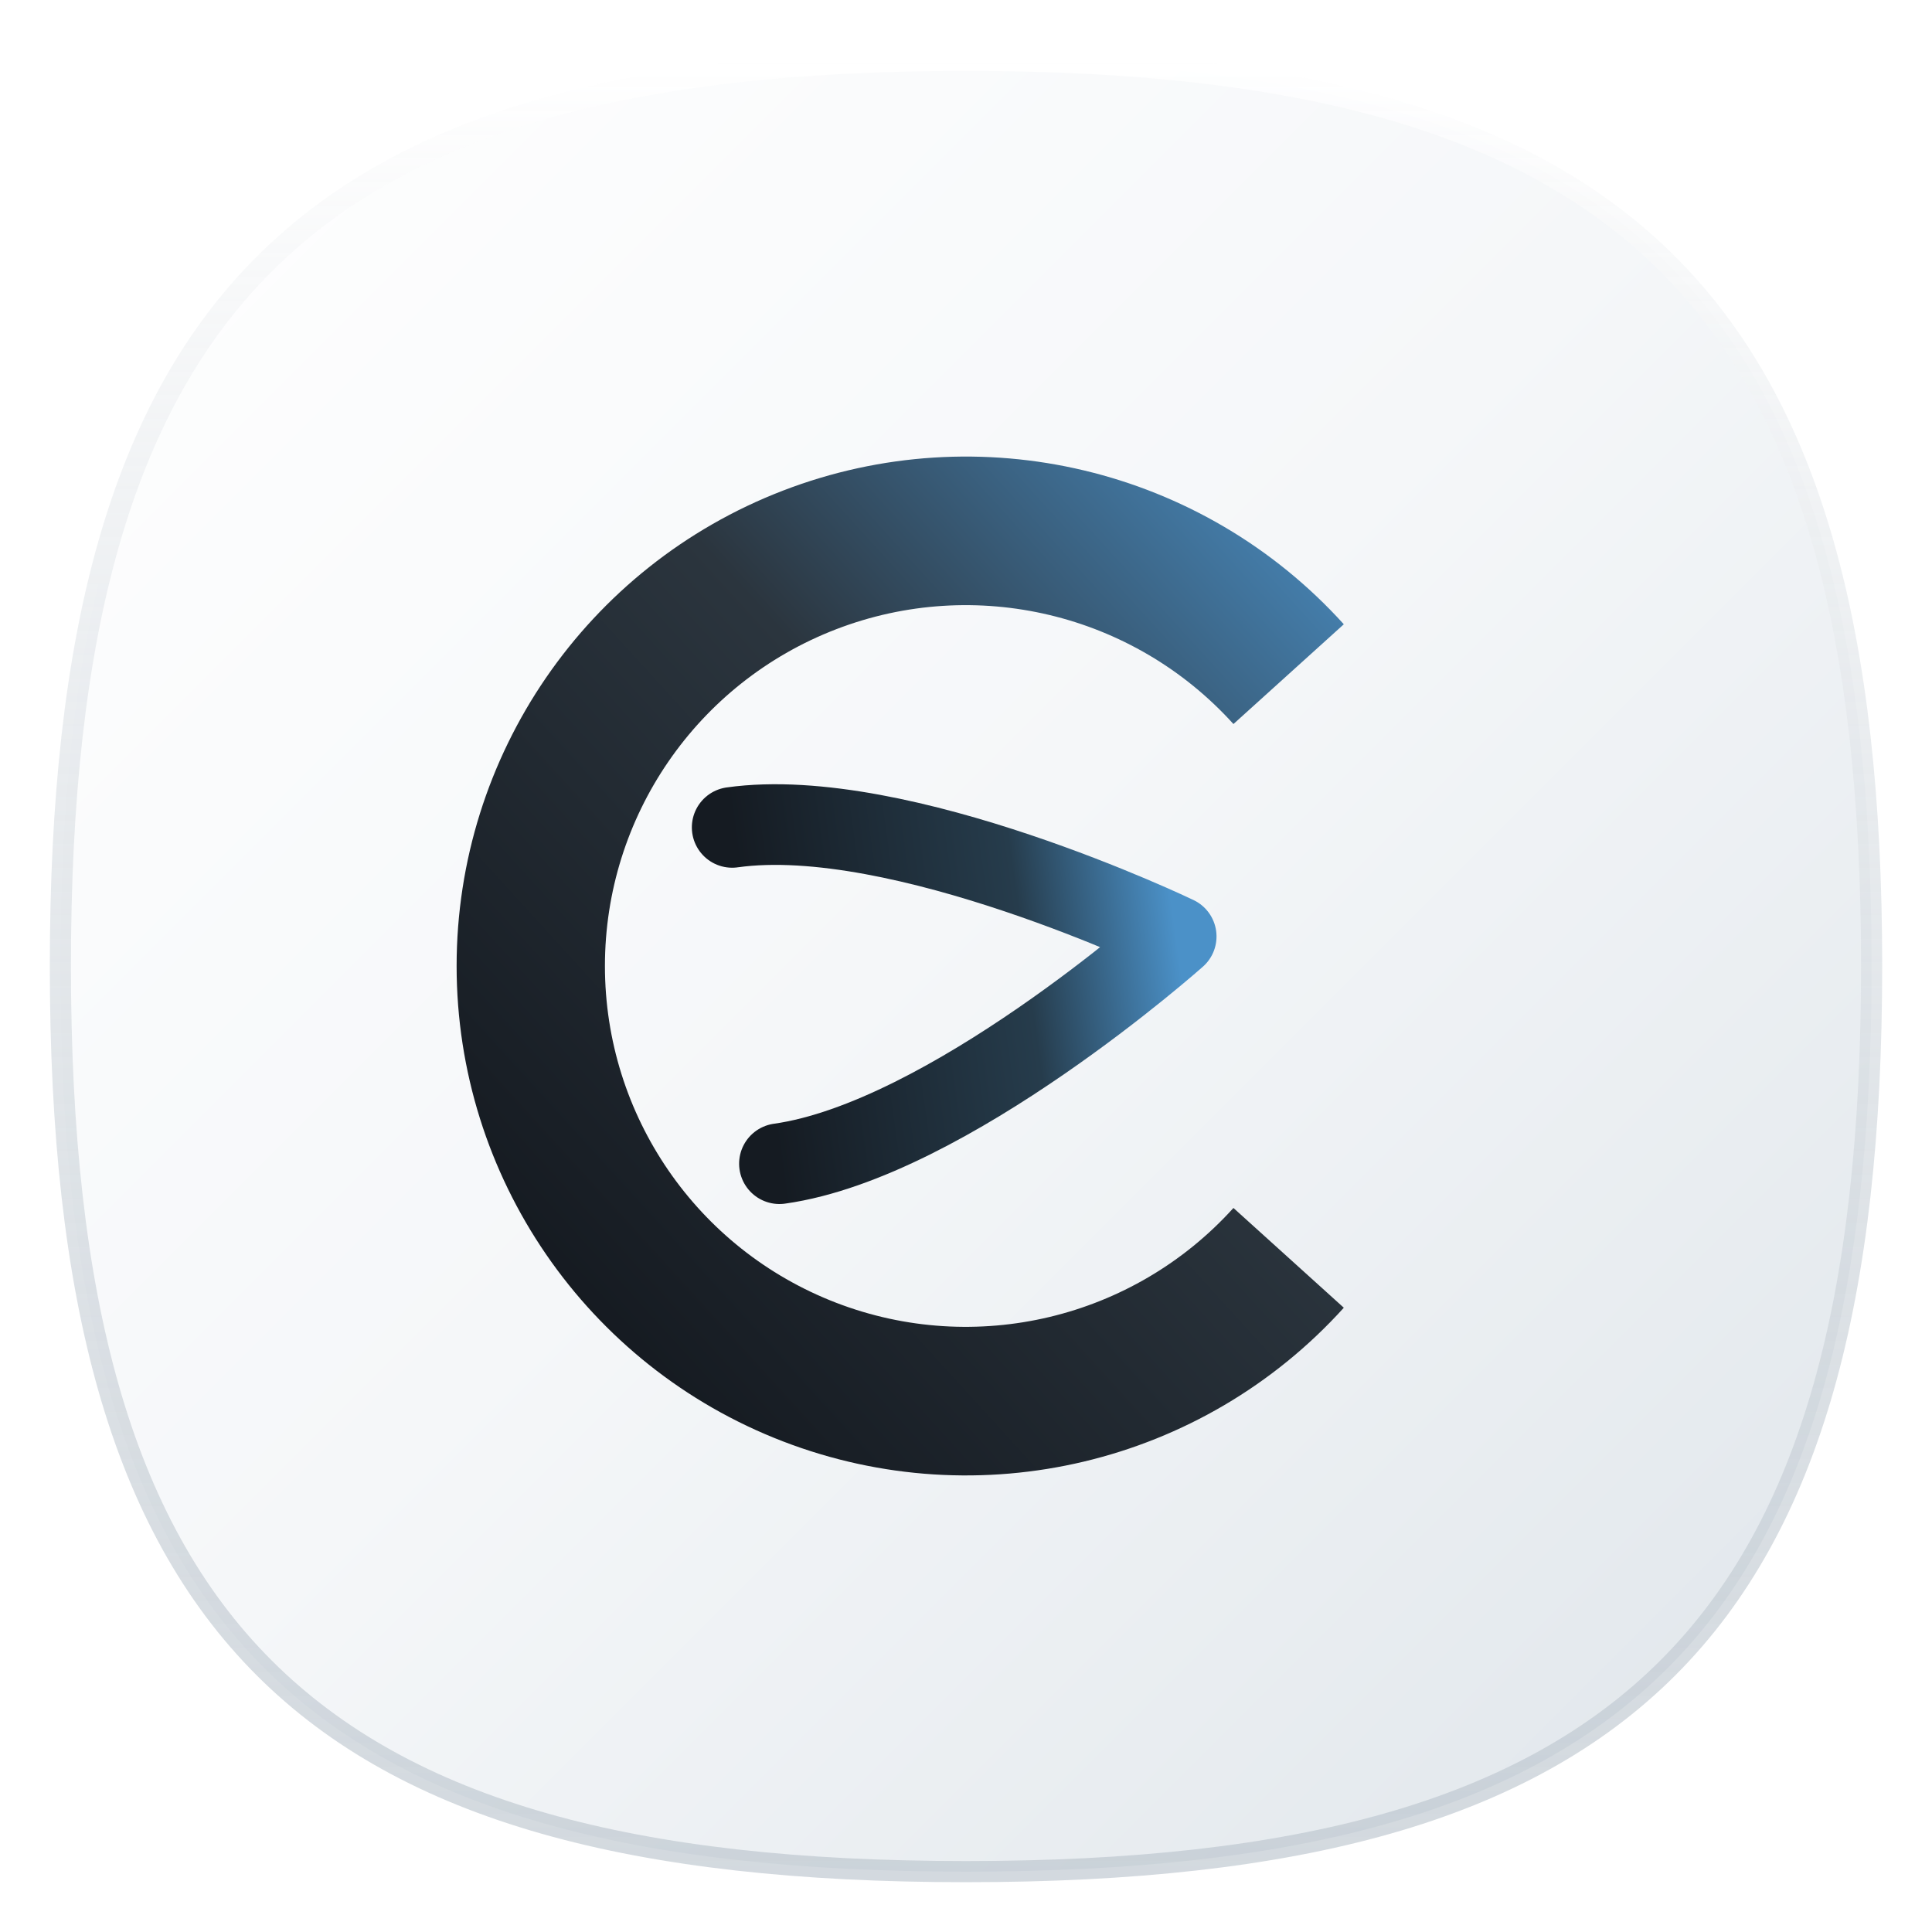
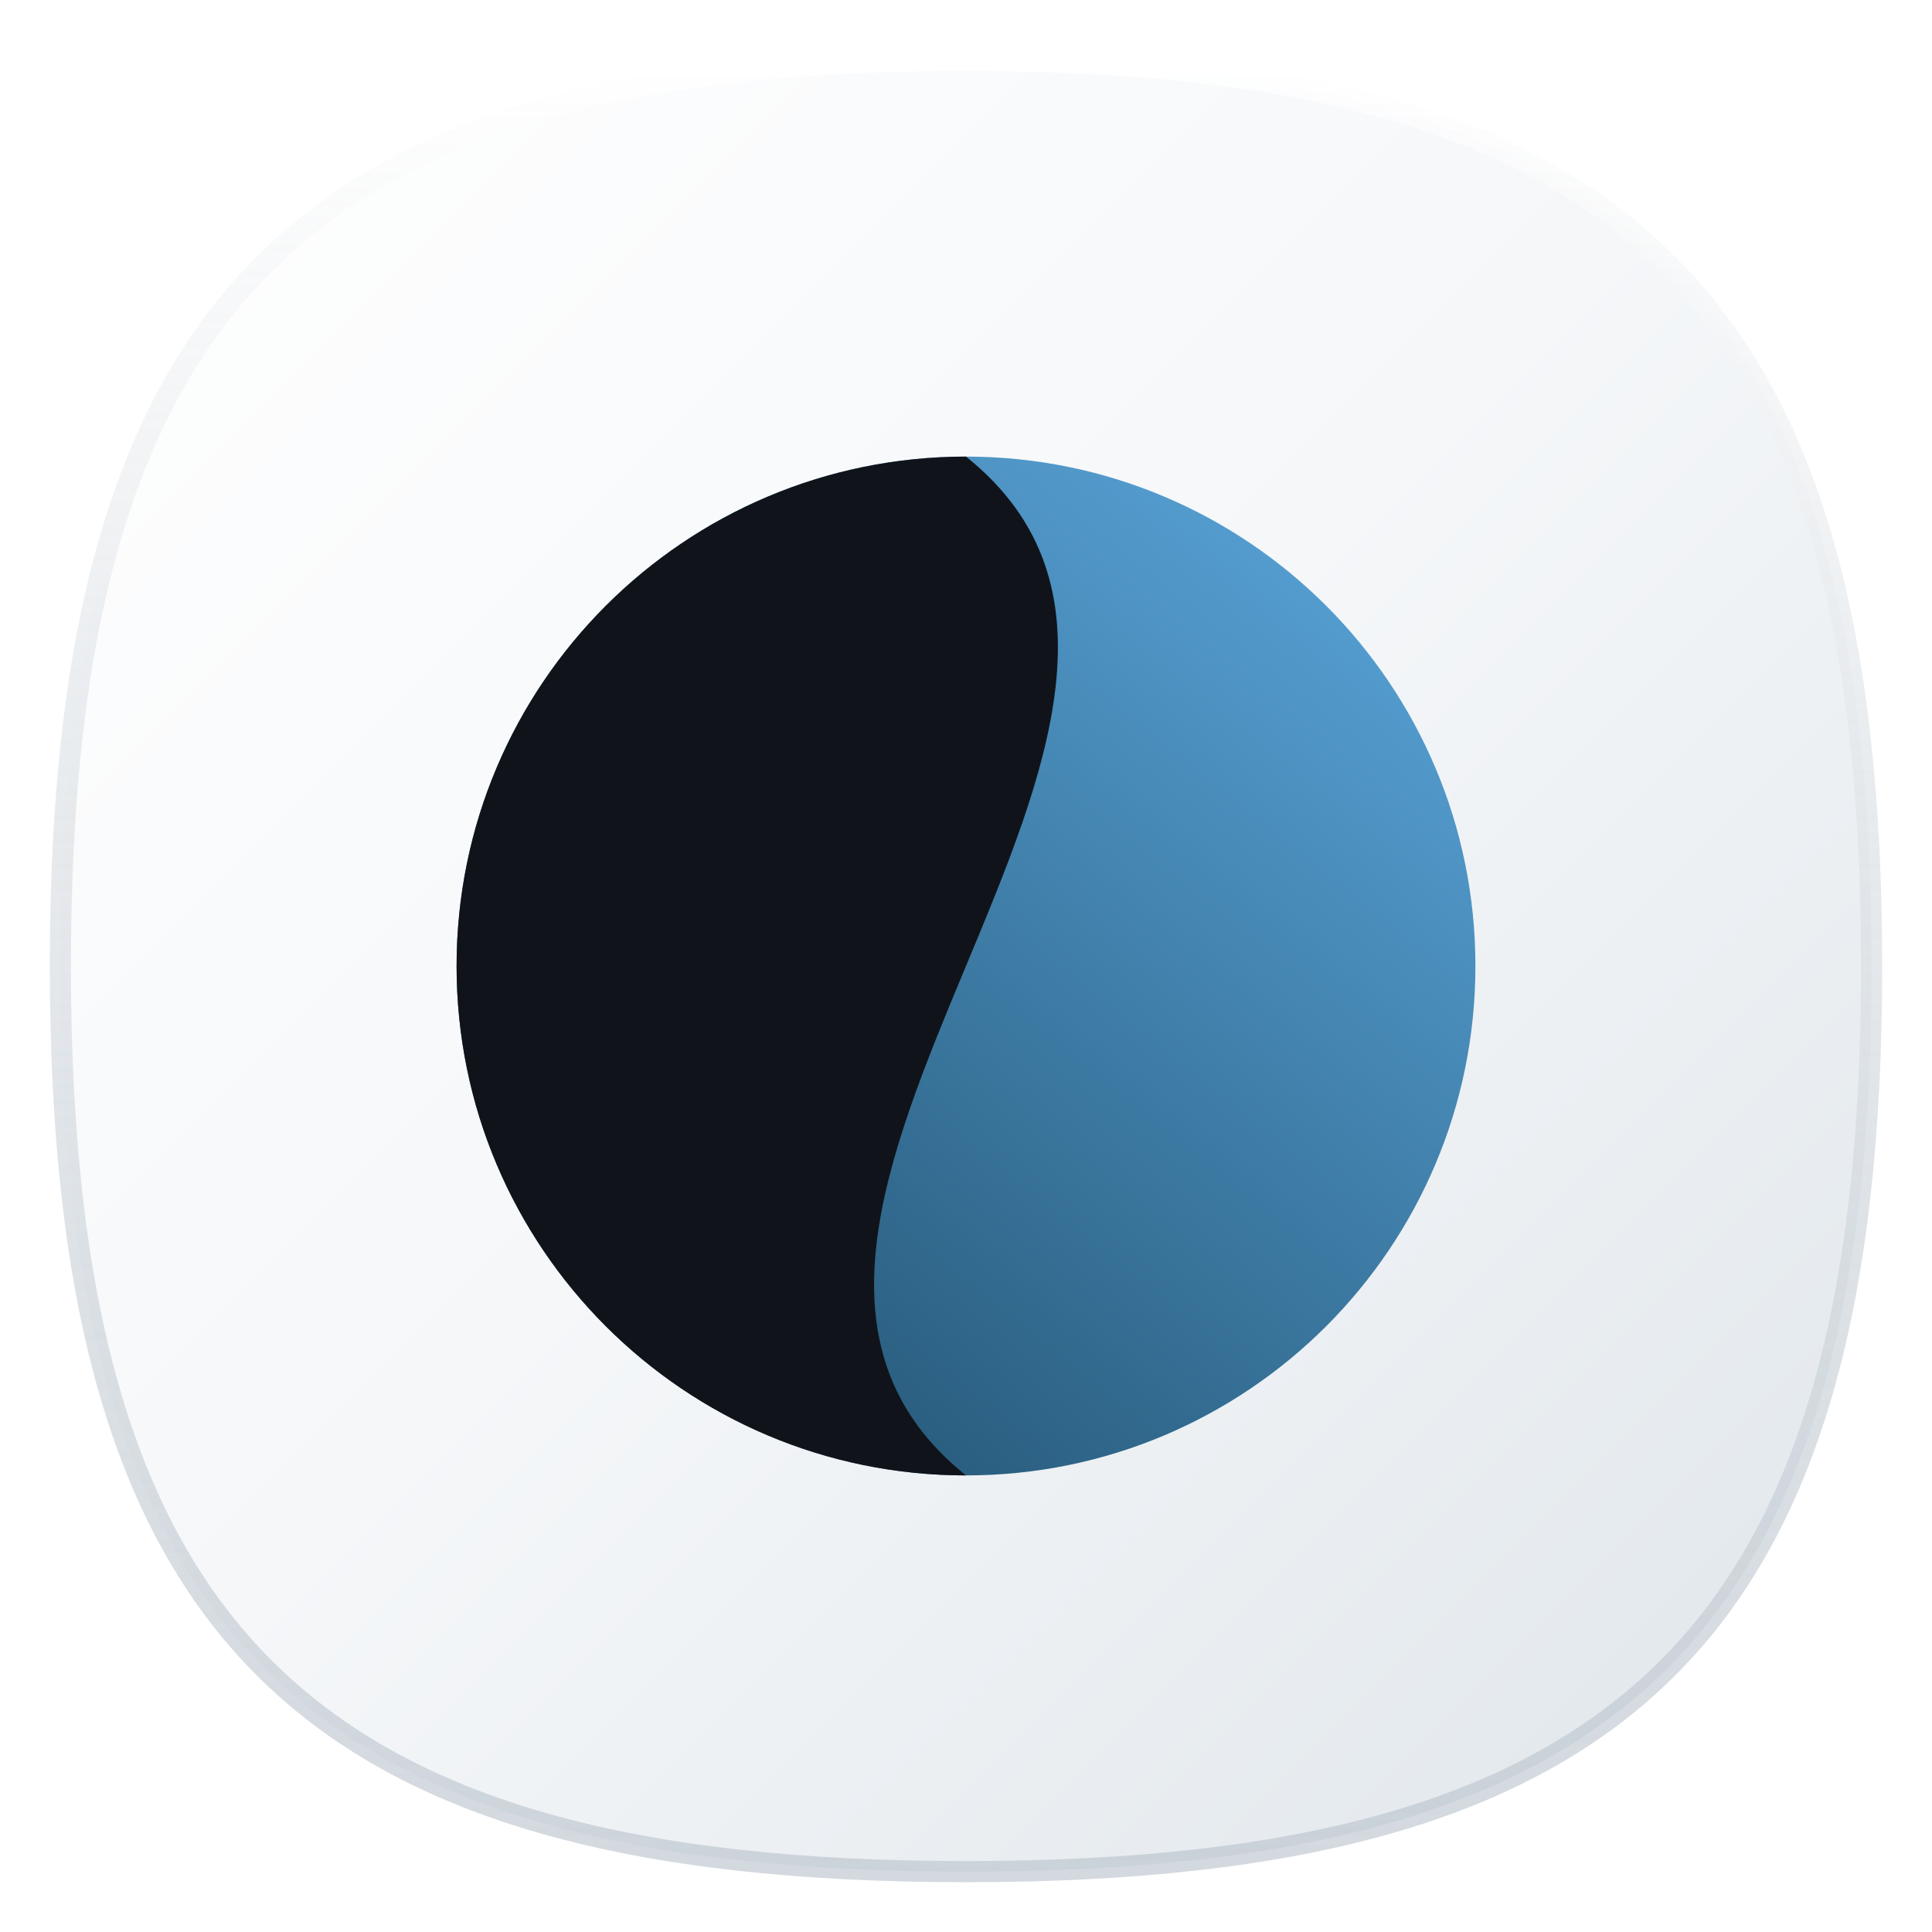
- <svg xmlns="http://www.w3.org/2000/svg" width="512" height="512" viewBox="0 0 64 64" role="img" aria-labelledby="title desc">
+ <svg xmlns="http://www.w3.org/2000/svg" width="512" height="512" viewBox="0 0 64 64" role="img" aria-labelledby="title desc" shape-rendering="geometricPrecision">
  <defs>
    <linearGradient id="pearl" x1="0" y1="0" x2="1" y2="1">
      <stop offset="0" stop-color="#ffffff" />
      <stop offset=".48" stop-color="#f5f7f9" />
      <stop offset="1" stop-color="#dfe5ea" />
    </linearGradient>
    <linearGradient id="edge" x1="0" y1="0" x2="0" y2="1">
      <stop offset="0" stop-color="#ffffff" stop-opacity=".92" />
      <stop offset="1" stop-color="#b8c2cb" stop-opacity=".62" />
    </linearGradient>
-     <linearGradient id="brand" x1="9" y1="53" x2="54" y2="12" gradientUnits="userSpaceOnUse">
-       <stop offset="0" stop-color="#10141a" />
-       <stop offset=".58" stop-color="#2b353e" />
-       <stop offset="1" stop-color="#4b91c8" />
-     </linearGradient>
-     <linearGradient id="cusp" x1="22" y1="32" x2="42" y2="32" gradientUnits="userSpaceOnUse">
-       <stop offset="0" stop-color="#151b22" />
-       <stop offset=".64" stop-color="#263c4c" />
-       <stop offset="1" stop-color="#4b91c8" />
+     <linearGradient id="bull-blue" x1="16" y1="52" x2="48" y2="12" gradientUnits="userSpaceOnUse">
+       <stop offset="0" stop-color="#245574" />
+       <stop offset="1" stop-color="#559ed1" />
    </linearGradient>
  </defs>
  <path d="M32 2C10 2 2 10 2 32s8 30 30 30 30-8 30-30S54 2 32 2Z" fill="url(#pearl)" stroke="url(#edge)" stroke-width=".7" />
  <g transform="translate(9.5 9.5) scale(.703125)">
-     <path d="M49.8 15.9A24 24 0 1 0 49.8 48.1L44.6 43.4A17 17 0 1 1 44.6 20.6Z" fill="url(#brand)" />
-     <path d="M22 24C30 24 42 32 42 32C42 32 30 40 22 40" transform="rotate(-8 32 32)" fill="none" stroke="url(#cusp)" stroke-width="3.8" stroke-linecap="round" stroke-linejoin="round" />
+     <circle cx="32" cy="32" r="24" fill="url(#bull-blue)" />
+     <path d="M32 8A24 24 0 0 0 32 56C17 44 47 20 32 8Z" fill="#10141a" />
  </g>
</svg>
